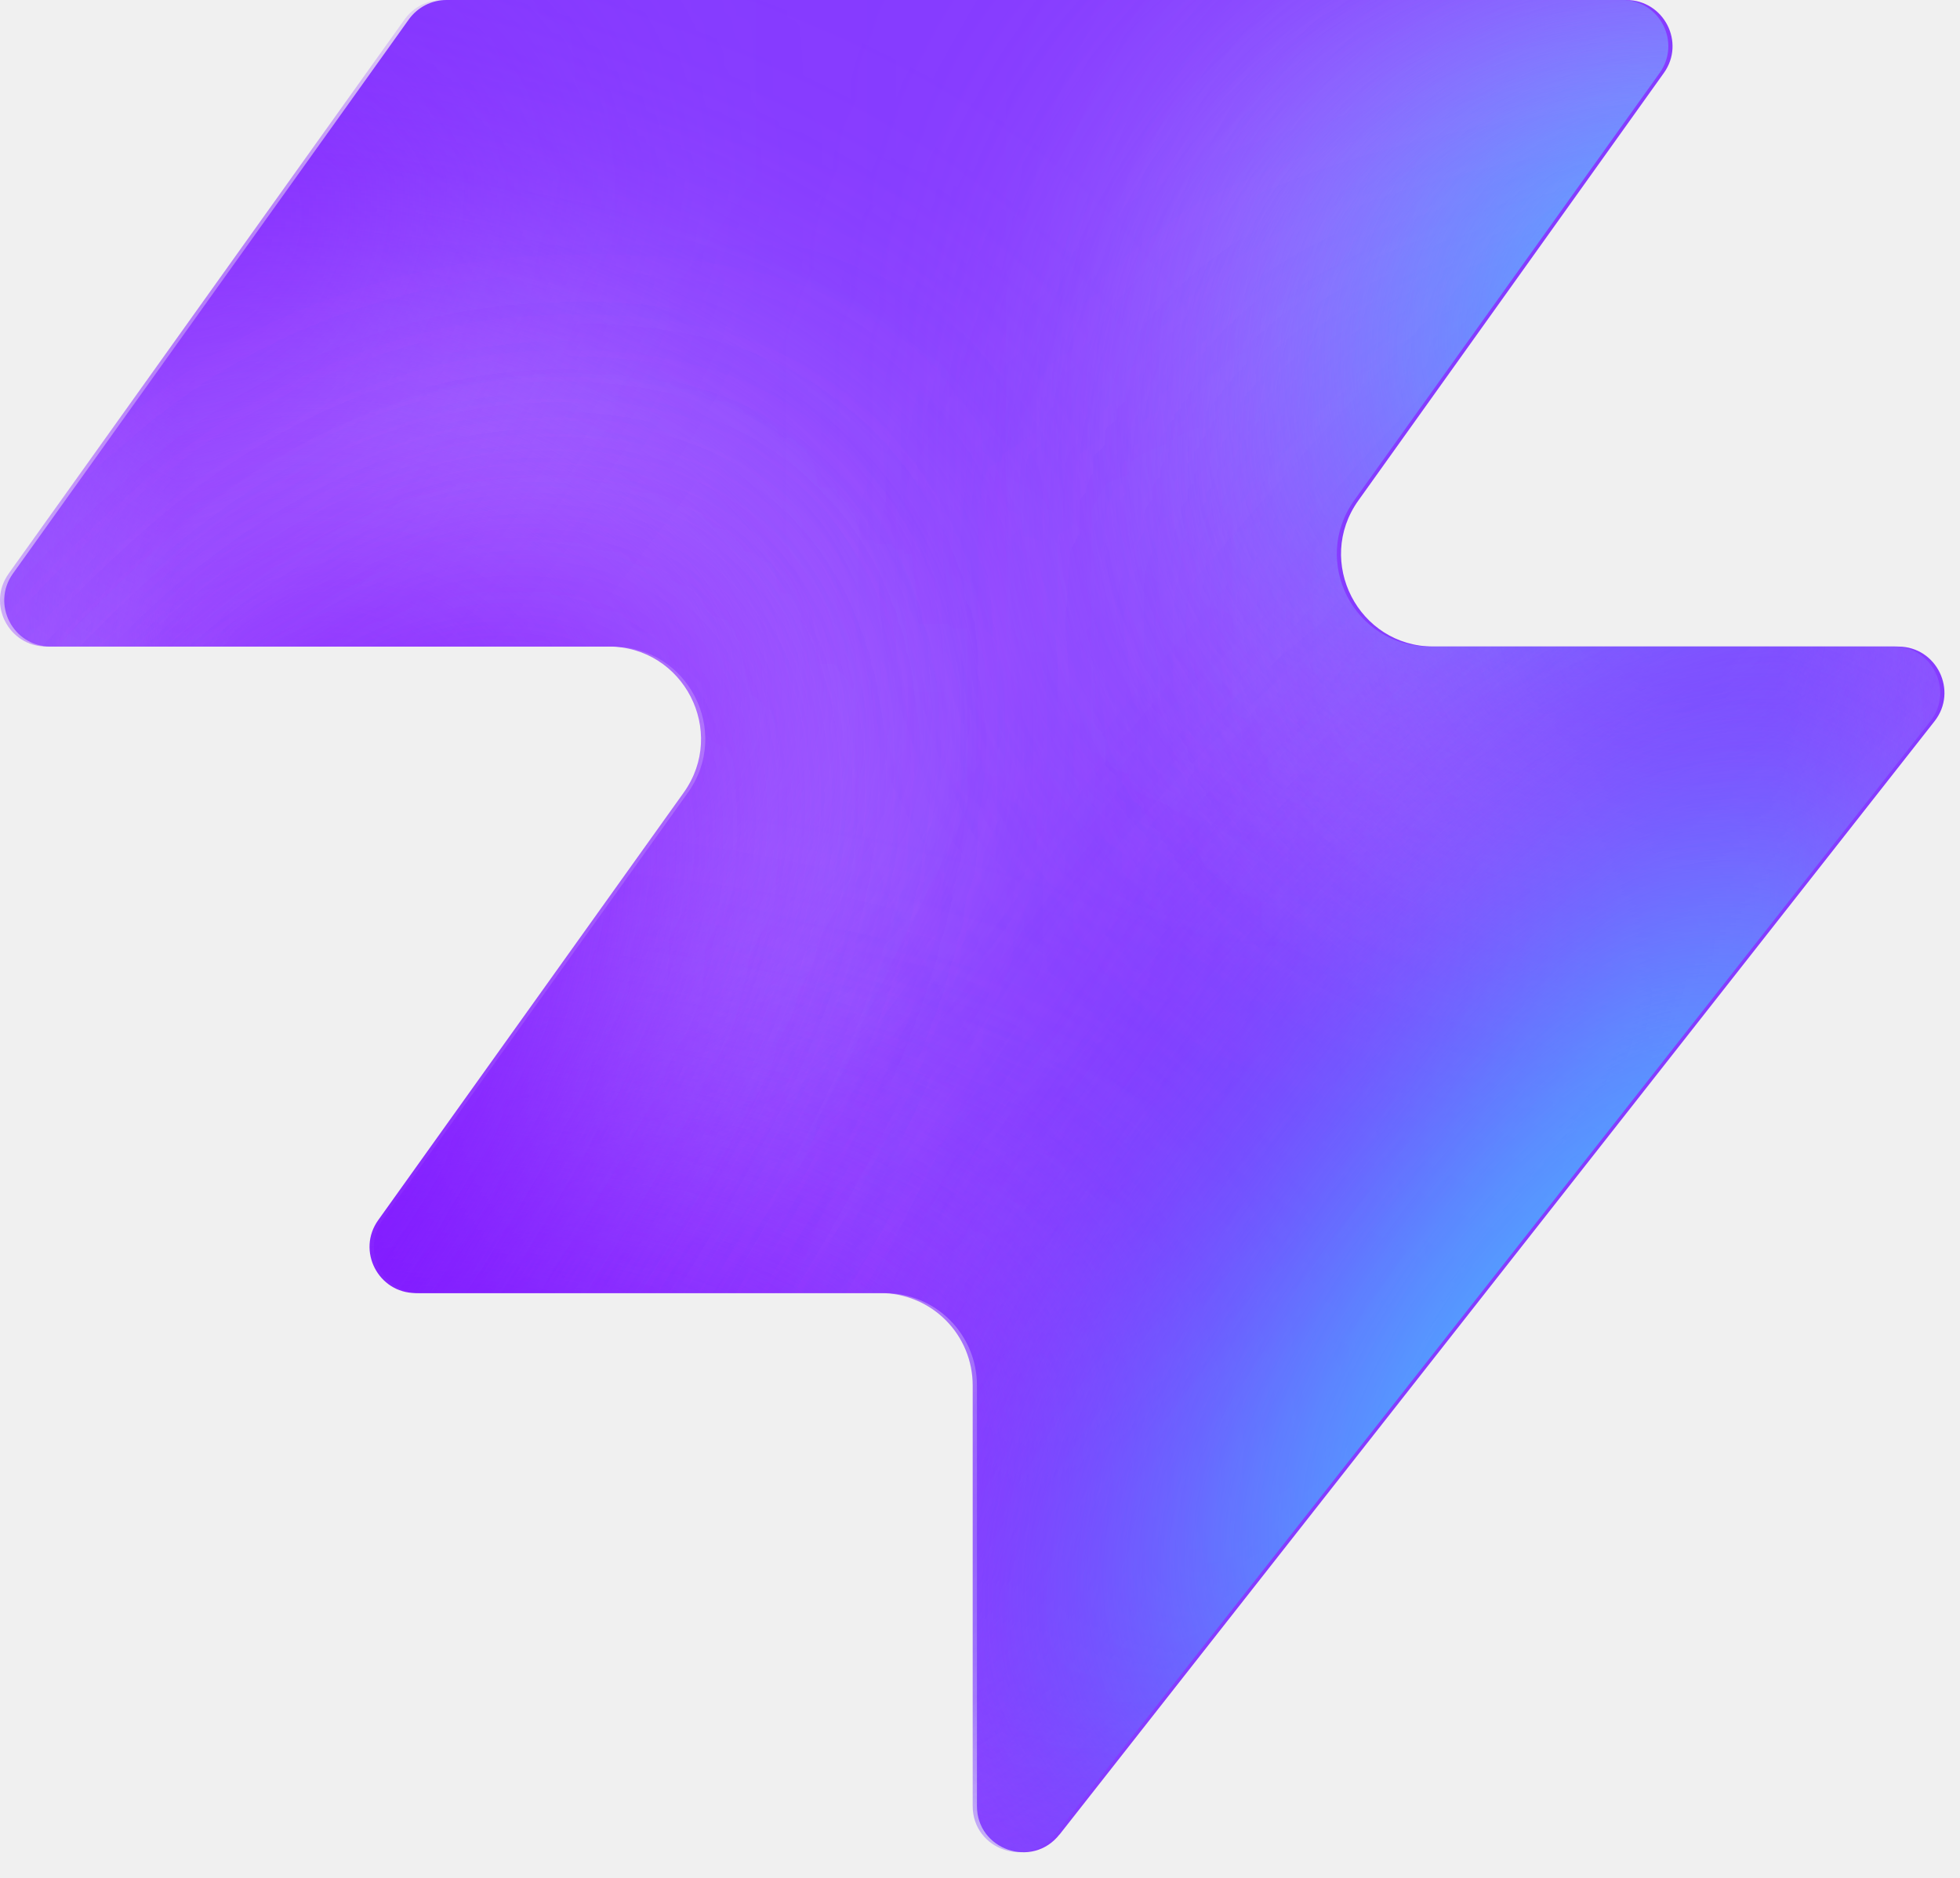
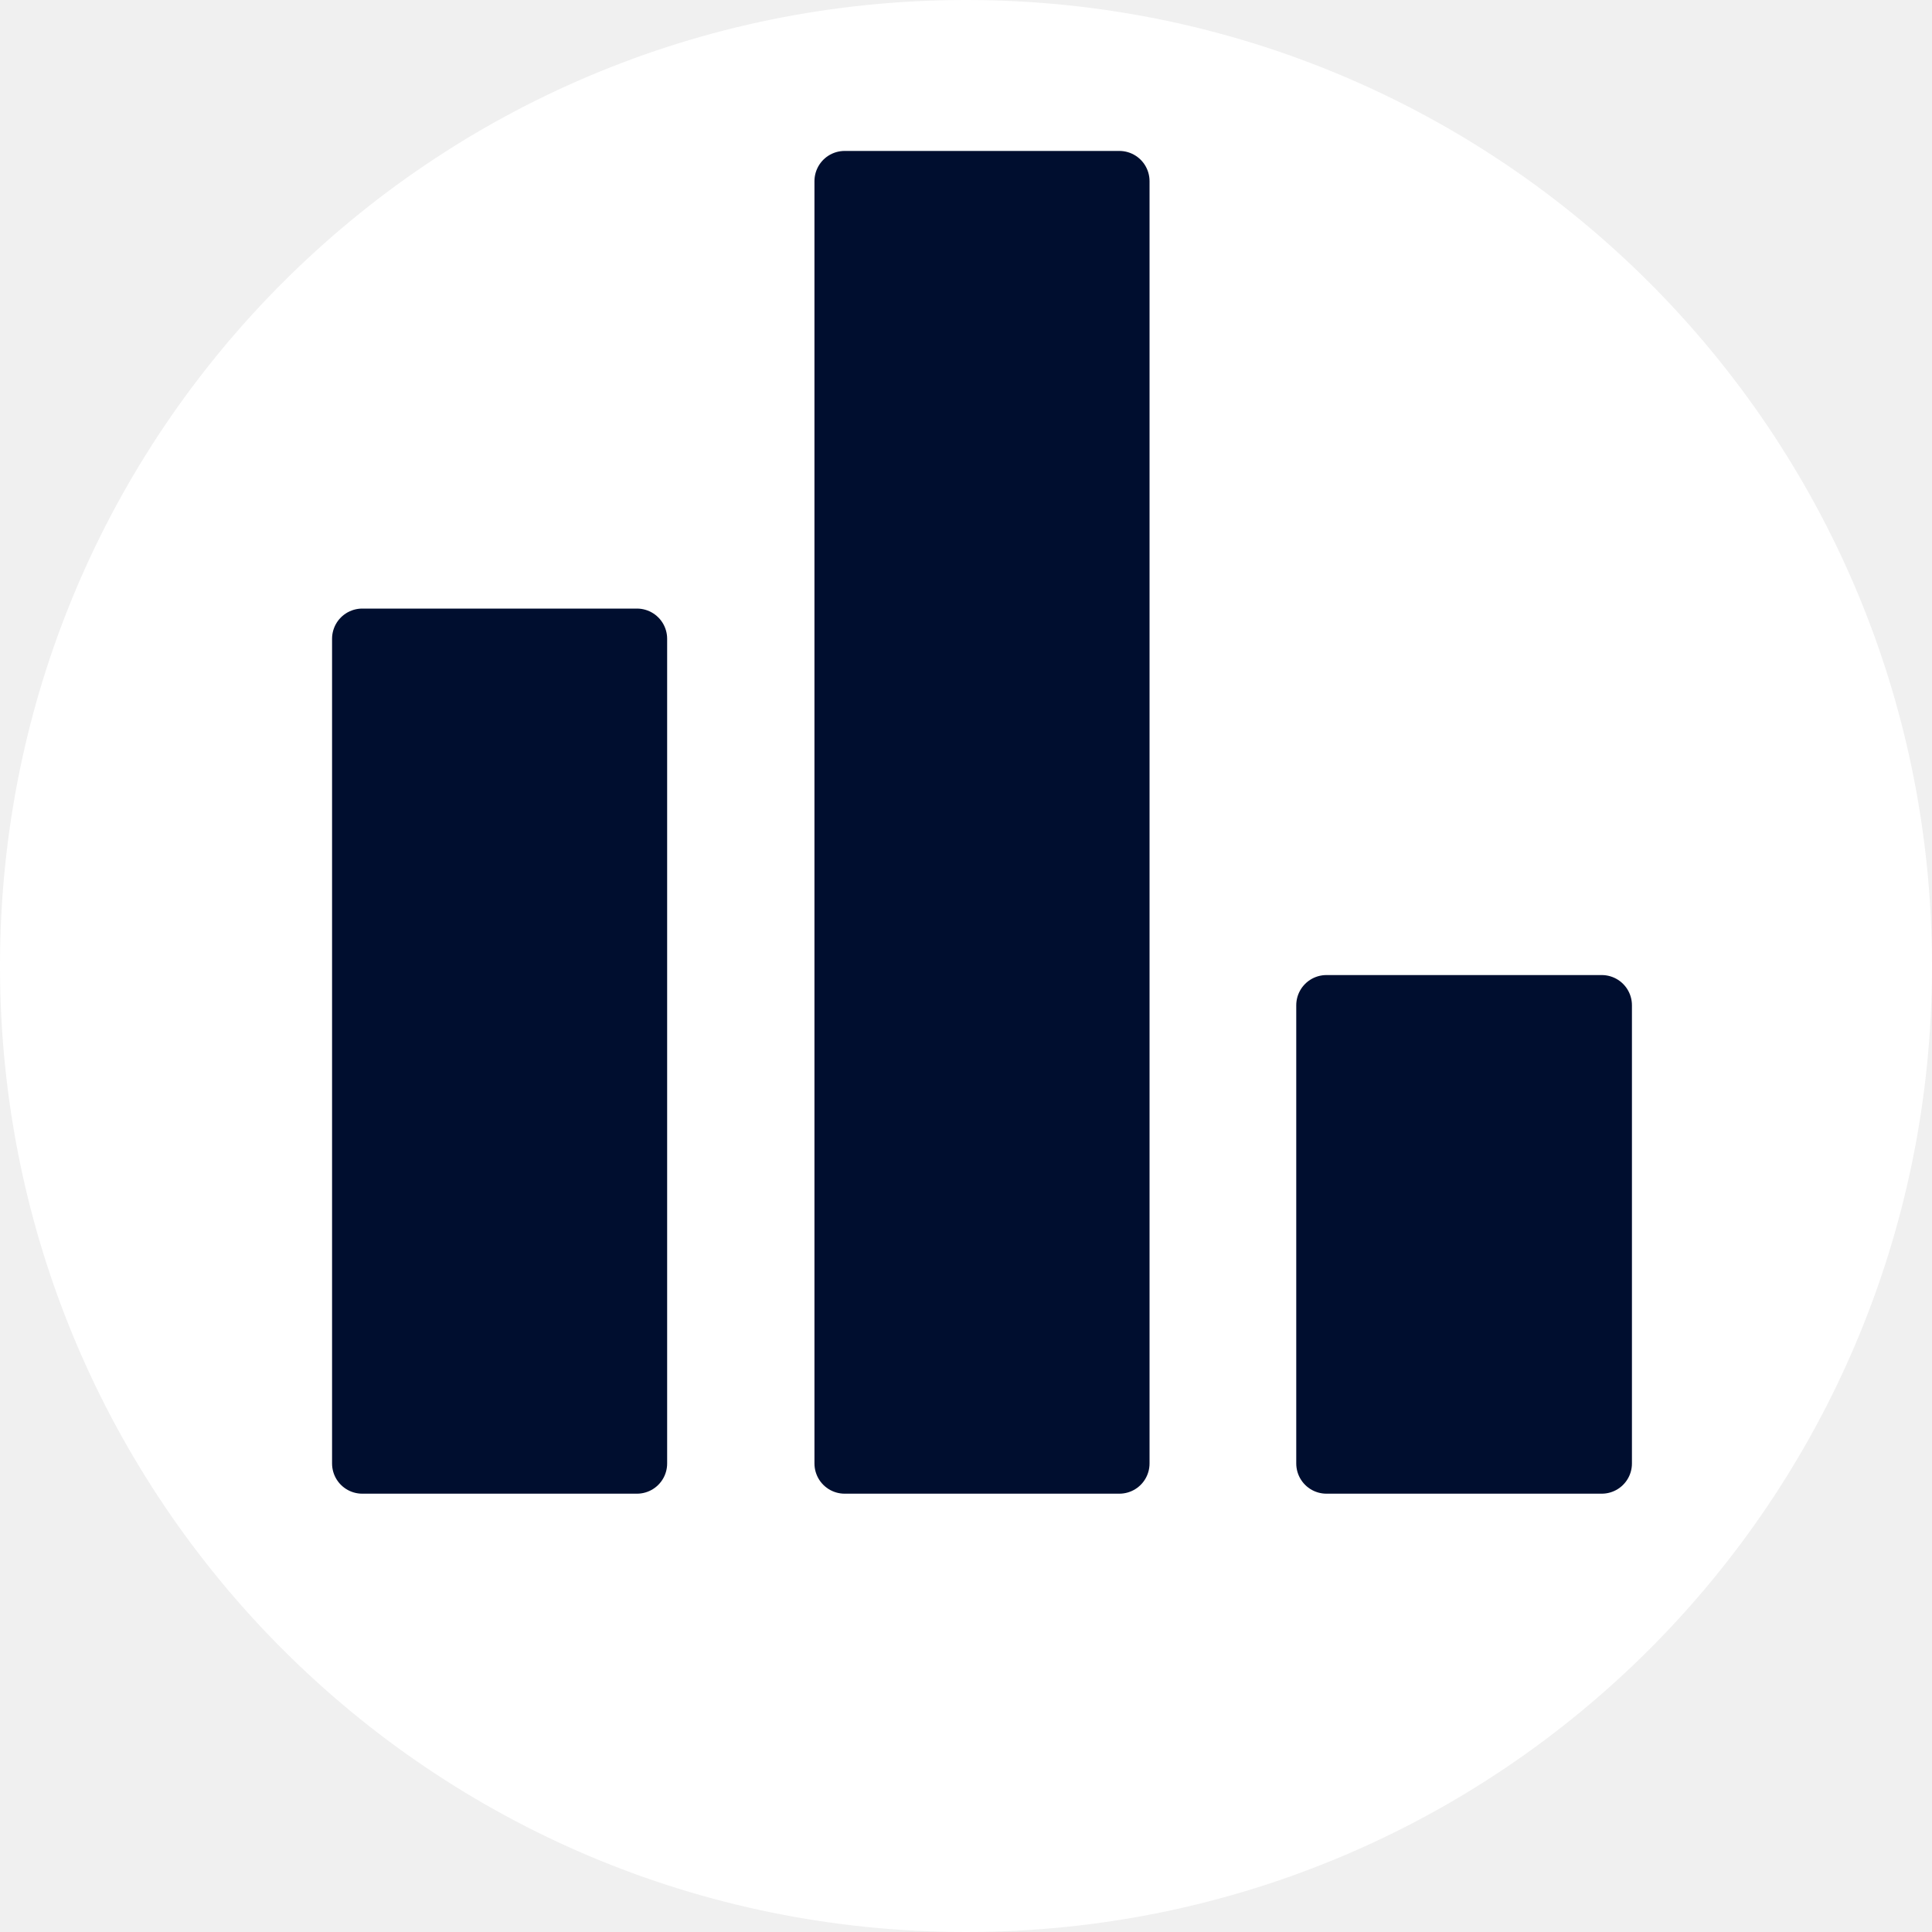
- <svg xmlns="http://www.w3.org/2000/svg" width="48" height="46" fill="none" viewBox="0 0 48 46">
-   <path fill="#863bff" d="M25.946 44.938c-.664.845-2.021.375-2.021-.698V33.937a2.26 2.26 0 0 0-2.262-2.262H10.287c-.92 0-1.456-1.04-.92-1.788l7.48-10.471c1.07-1.497 0-3.578-1.842-3.578H1.237c-.92 0-1.456-1.04-.92-1.788L10.013.474c.214-.297.556-.474.92-.474h28.894c.92 0 1.456 1.04.92 1.788l-7.48 10.471c-1.07 1.498 0 3.579 1.842 3.579h11.377c.943 0 1.473 1.088.89 1.83L25.947 44.94z" style="fill:#863bff;fill:color(display-p3 .525 .23 1);fill-opacity:1" />
-   <mask id="a" width="48" height="46" x="0" y="0" maskUnits="userSpaceOnUse" style="mask-type:alpha">
-     <path fill="#000" d="M25.842 44.938c-.664.844-2.021.375-2.021-.698V33.937a2.26 2.26 0 0 0-2.262-2.262H10.183c-.92 0-1.456-1.04-.92-1.788l7.48-10.471c1.07-1.498 0-3.579-1.842-3.579H1.133c-.92 0-1.456-1.04-.92-1.787L9.91.473c.214-.297.556-.474.92-.474h28.894c.92 0 1.456 1.04.92 1.788l-7.48 10.471c-1.07 1.498 0 3.578 1.842 3.578h11.377c.943 0 1.473 1.088.89 1.832L25.843 44.94z" style="fill:#000;fill-opacity:1" />
-   </mask>
-   <g mask="url(#a)">
-     <g filter="url(#b)">
-       <ellipse cx="5.508" cy="14.704" fill="#ede6ff" rx="5.508" ry="14.704" style="fill:#ede6ff;fill:color(display-p3 .927 .903 1);fill-opacity:1" transform="matrix(.00324 1 1 -.00324 -4.47 31.516)" />
-     </g>
-     <g filter="url(#c)">
-       <ellipse cx="10.399" cy="29.851" fill="#ede6ff" rx="10.399" ry="29.851" style="fill:#ede6ff;fill:color(display-p3 .927 .903 1);fill-opacity:1" transform="matrix(.00324 1 1 -.00324 -39.328 7.883)" />
-     </g>
-     <g filter="url(#d)">
-       <ellipse cx="5.508" cy="30.487" fill="#7e14ff" rx="5.508" ry="30.487" style="fill:#7e14ff;fill:color(display-p3 .492 .077 1);fill-opacity:1" transform="rotate(89.814 -25.913 -14.639)scale(1 -1)" />
-     </g>
-     <g filter="url(#e)">
-       <ellipse cx="5.508" cy="30.599" fill="#7e14ff" rx="5.508" ry="30.599" style="fill:#7e14ff;fill:color(display-p3 .492 .077 1);fill-opacity:1" transform="rotate(89.814 -32.644 -3.334)scale(1 -1)" />
-     </g>
-     <g filter="url(#f)">
-       <ellipse cx="5.508" cy="30.599" fill="#7e14ff" rx="5.508" ry="30.599" style="fill:#7e14ff;fill:color(display-p3 .492 .077 1);fill-opacity:1" transform="matrix(.00324 1 1 -.00324 -34.34 30.47)" />
-     </g>
-     <g filter="url(#g)">
-       <ellipse cx="14.072" cy="22.078" fill="#ede6ff" rx="14.072" ry="22.078" style="fill:#ede6ff;fill:color(display-p3 .927 .903 1);fill-opacity:1" transform="rotate(93.35 24.506 48.493)scale(-1 1)" />
-     </g>
-     <g filter="url(#h)">
-       <ellipse cx="3.47" cy="21.501" fill="#7e14ff" rx="3.47" ry="21.501" style="fill:#7e14ff;fill:color(display-p3 .492 .077 1);fill-opacity:1" transform="rotate(89.009 28.708 47.59)scale(-1 1)" />
-     </g>
-     <g filter="url(#i)">
-       <ellipse cx="3.47" cy="21.501" fill="#7e14ff" rx="3.47" ry="21.501" style="fill:#7e14ff;fill:color(display-p3 .492 .077 1);fill-opacity:1" transform="rotate(89.009 28.708 47.59)scale(-1 1)" />
-     </g>
-     <g filter="url(#j)">
-       <ellipse cx=".387" cy="8.972" fill="#7e14ff" rx="4.407" ry="29.108" style="fill:#7e14ff;fill:color(display-p3 .492 .077 1);fill-opacity:1" transform="rotate(39.51 .387 8.972)" />
-     </g>
-     <g filter="url(#k)">
-       <ellipse cx="47.523" cy="-6.092" fill="#7e14ff" rx="4.407" ry="29.108" style="fill:#7e14ff;fill:color(display-p3 .492 .077 1);fill-opacity:1" transform="rotate(37.892 47.523 -6.092)" />
-     </g>
-     <g filter="url(#l)">
-       <ellipse cx="41.412" cy="6.333" fill="#47bfff" rx="5.971" ry="9.665" style="fill:#47bfff;fill:color(display-p3 .28 .748 1);fill-opacity:1" transform="rotate(37.892 41.412 6.333)" />
-     </g>
-     <g filter="url(#m)">
-       <ellipse cx="-1.879" cy="38.332" fill="#7e14ff" rx="4.407" ry="29.108" style="fill:#7e14ff;fill:color(display-p3 .492 .077 1);fill-opacity:1" transform="rotate(37.892 -1.88 38.332)" />
-     </g>
-     <g filter="url(#n)">
-       <ellipse cx="-1.879" cy="38.332" fill="#7e14ff" rx="4.407" ry="29.108" style="fill:#7e14ff;fill:color(display-p3 .492 .077 1);fill-opacity:1" transform="rotate(37.892 -1.88 38.332)" />
-     </g>
-     <g filter="url(#o)">
-       <ellipse cx="35.651" cy="29.907" fill="#7e14ff" rx="4.407" ry="29.108" style="fill:#7e14ff;fill:color(display-p3 .492 .077 1);fill-opacity:1" transform="rotate(37.892 35.651 29.907)" />
-     </g>
-     <g filter="url(#p)">
-       <ellipse cx="38.418" cy="32.4" fill="#47bfff" rx="5.971" ry="15.297" style="fill:#47bfff;fill:color(display-p3 .28 .748 1);fill-opacity:1" transform="rotate(37.892 38.418 32.4)" />
-     </g>
+ <svg xmlns="http://www.w3.org/2000/svg" version="1.2" viewBox="0 0 32 32" width="32" height="32">
+   <style>
+ 		.s0 { fill: #ffffff } 
+ 		.s1 { fill: #000e2f;stroke: #000e2f;stroke-linecap: round;stroke-linejoin: round } 
+ 	</style>
+   <path id="Shape 4" fill-rule="evenodd" class="s0" d="m16 32c-8.85 0-16-7.15-16-16 0-8.85 7.15-16 16-16 8.85 0 16 7.15 16 16 0 8.85-7.15 16-16 16z" />
+   <g id="Layer 1">
+     <path id="Shape 1" fill-rule="evenodd" class="s1" d="m10.55 10.58v13.66h-4.55v-13.66z" />
+     <path id="Shape 2" fill-rule="evenodd" class="s1" d="m18.54 3v21.24h-4.55v-21.24z" />
+     <path id="Shape 3" fill-rule="evenodd" class="s1" d="m26.53 16.65v7.59h-4.56v-7.59z" />
  </g>
-   <defs>
-     <filter id="b" width="60.045" height="41.654" x="-19.77" y="16.149" color-interpolation-filters="sRGB" filterUnits="userSpaceOnUse">
-       <feFlood flood-opacity="0" result="BackgroundImageFix" />
-       <feBlend in="SourceGraphic" in2="BackgroundImageFix" result="shape" />
-       <feGaussianBlur result="effect1_foregroundBlur_2002_17158" stdDeviation="7.659" />
-     </filter>
-     <filter id="c" width="90.34" height="51.437" x="-54.613" y="-7.533" color-interpolation-filters="sRGB" filterUnits="userSpaceOnUse">
-       <feFlood flood-opacity="0" result="BackgroundImageFix" />
-       <feBlend in="SourceGraphic" in2="BackgroundImageFix" result="shape" />
-       <feGaussianBlur result="effect1_foregroundBlur_2002_17158" stdDeviation="7.659" />
-     </filter>
-     <filter id="d" width="79.355" height="29.4" x="-49.64" y="2.03" color-interpolation-filters="sRGB" filterUnits="userSpaceOnUse">
-       <feFlood flood-opacity="0" result="BackgroundImageFix" />
-       <feBlend in="SourceGraphic" in2="BackgroundImageFix" result="shape" />
-       <feGaussianBlur result="effect1_foregroundBlur_2002_17158" stdDeviation="4.596" />
-     </filter>
-     <filter id="e" width="79.579" height="29.4" x="-45.045" y="20.029" color-interpolation-filters="sRGB" filterUnits="userSpaceOnUse">
-       <feFlood flood-opacity="0" result="BackgroundImageFix" />
-       <feBlend in="SourceGraphic" in2="BackgroundImageFix" result="shape" />
-       <feGaussianBlur result="effect1_foregroundBlur_2002_17158" stdDeviation="4.596" />
-     </filter>
-     <filter id="f" width="79.579" height="29.4" x="-43.513" y="21.178" color-interpolation-filters="sRGB" filterUnits="userSpaceOnUse">
-       <feFlood flood-opacity="0" result="BackgroundImageFix" />
-       <feBlend in="SourceGraphic" in2="BackgroundImageFix" result="shape" />
-       <feGaussianBlur result="effect1_foregroundBlur_2002_17158" stdDeviation="4.596" />
-     </filter>
-     <filter id="g" width="74.749" height="58.852" x="15.756" y="-17.901" color-interpolation-filters="sRGB" filterUnits="userSpaceOnUse">
-       <feFlood flood-opacity="0" result="BackgroundImageFix" />
-       <feBlend in="SourceGraphic" in2="BackgroundImageFix" result="shape" />
-       <feGaussianBlur result="effect1_foregroundBlur_2002_17158" stdDeviation="7.659" />
-     </filter>
-     <filter id="h" width="61.377" height="25.362" x="23.548" y="2.284" color-interpolation-filters="sRGB" filterUnits="userSpaceOnUse">
-       <feFlood flood-opacity="0" result="BackgroundImageFix" />
-       <feBlend in="SourceGraphic" in2="BackgroundImageFix" result="shape" />
-       <feGaussianBlur result="effect1_foregroundBlur_2002_17158" stdDeviation="4.596" />
-     </filter>
-     <filter id="i" width="61.377" height="25.362" x="23.548" y="2.284" color-interpolation-filters="sRGB" filterUnits="userSpaceOnUse">
-       <feFlood flood-opacity="0" result="BackgroundImageFix" />
-       <feBlend in="SourceGraphic" in2="BackgroundImageFix" result="shape" />
-       <feGaussianBlur result="effect1_foregroundBlur_2002_17158" stdDeviation="4.596" />
-     </filter>
-     <filter id="j" width="56.045" height="63.649" x="-27.636" y="-22.853" color-interpolation-filters="sRGB" filterUnits="userSpaceOnUse">
-       <feFlood flood-opacity="0" result="BackgroundImageFix" />
-       <feBlend in="SourceGraphic" in2="BackgroundImageFix" result="shape" />
-       <feGaussianBlur result="effect1_foregroundBlur_2002_17158" stdDeviation="4.596" />
-     </filter>
-     <filter id="k" width="54.814" height="64.646" x="20.116" y="-38.415" color-interpolation-filters="sRGB" filterUnits="userSpaceOnUse">
-       <feFlood flood-opacity="0" result="BackgroundImageFix" />
-       <feBlend in="SourceGraphic" in2="BackgroundImageFix" result="shape" />
-       <feGaussianBlur result="effect1_foregroundBlur_2002_17158" stdDeviation="4.596" />
-     </filter>
-     <filter id="l" width="33.541" height="35.313" x="24.641" y="-11.323" color-interpolation-filters="sRGB" filterUnits="userSpaceOnUse">
-       <feFlood flood-opacity="0" result="BackgroundImageFix" />
-       <feBlend in="SourceGraphic" in2="BackgroundImageFix" result="shape" />
-       <feGaussianBlur result="effect1_foregroundBlur_2002_17158" stdDeviation="4.596" />
-     </filter>
-     <filter id="m" width="54.814" height="64.646" x="-29.286" y="6.009" color-interpolation-filters="sRGB" filterUnits="userSpaceOnUse">
-       <feFlood flood-opacity="0" result="BackgroundImageFix" />
-       <feBlend in="SourceGraphic" in2="BackgroundImageFix" result="shape" />
-       <feGaussianBlur result="effect1_foregroundBlur_2002_17158" stdDeviation="4.596" />
-     </filter>
-     <filter id="n" width="54.814" height="64.646" x="-29.286" y="6.009" color-interpolation-filters="sRGB" filterUnits="userSpaceOnUse">
-       <feFlood flood-opacity="0" result="BackgroundImageFix" />
-       <feBlend in="SourceGraphic" in2="BackgroundImageFix" result="shape" />
-       <feGaussianBlur result="effect1_foregroundBlur_2002_17158" stdDeviation="4.596" />
-     </filter>
-     <filter id="o" width="54.814" height="64.646" x="8.244" y="-2.416" color-interpolation-filters="sRGB" filterUnits="userSpaceOnUse">
-       <feFlood flood-opacity="0" result="BackgroundImageFix" />
-       <feBlend in="SourceGraphic" in2="BackgroundImageFix" result="shape" />
-       <feGaussianBlur result="effect1_foregroundBlur_2002_17158" stdDeviation="4.596" />
-     </filter>
-     <filter id="p" width="39.409" height="43.623" x="18.713" y="10.588" color-interpolation-filters="sRGB" filterUnits="userSpaceOnUse">
-       <feFlood flood-opacity="0" result="BackgroundImageFix" />
-       <feBlend in="SourceGraphic" in2="BackgroundImageFix" result="shape" />
-       <feGaussianBlur result="effect1_foregroundBlur_2002_17158" stdDeviation="4.596" />
-     </filter>
-   </defs>
</svg>
